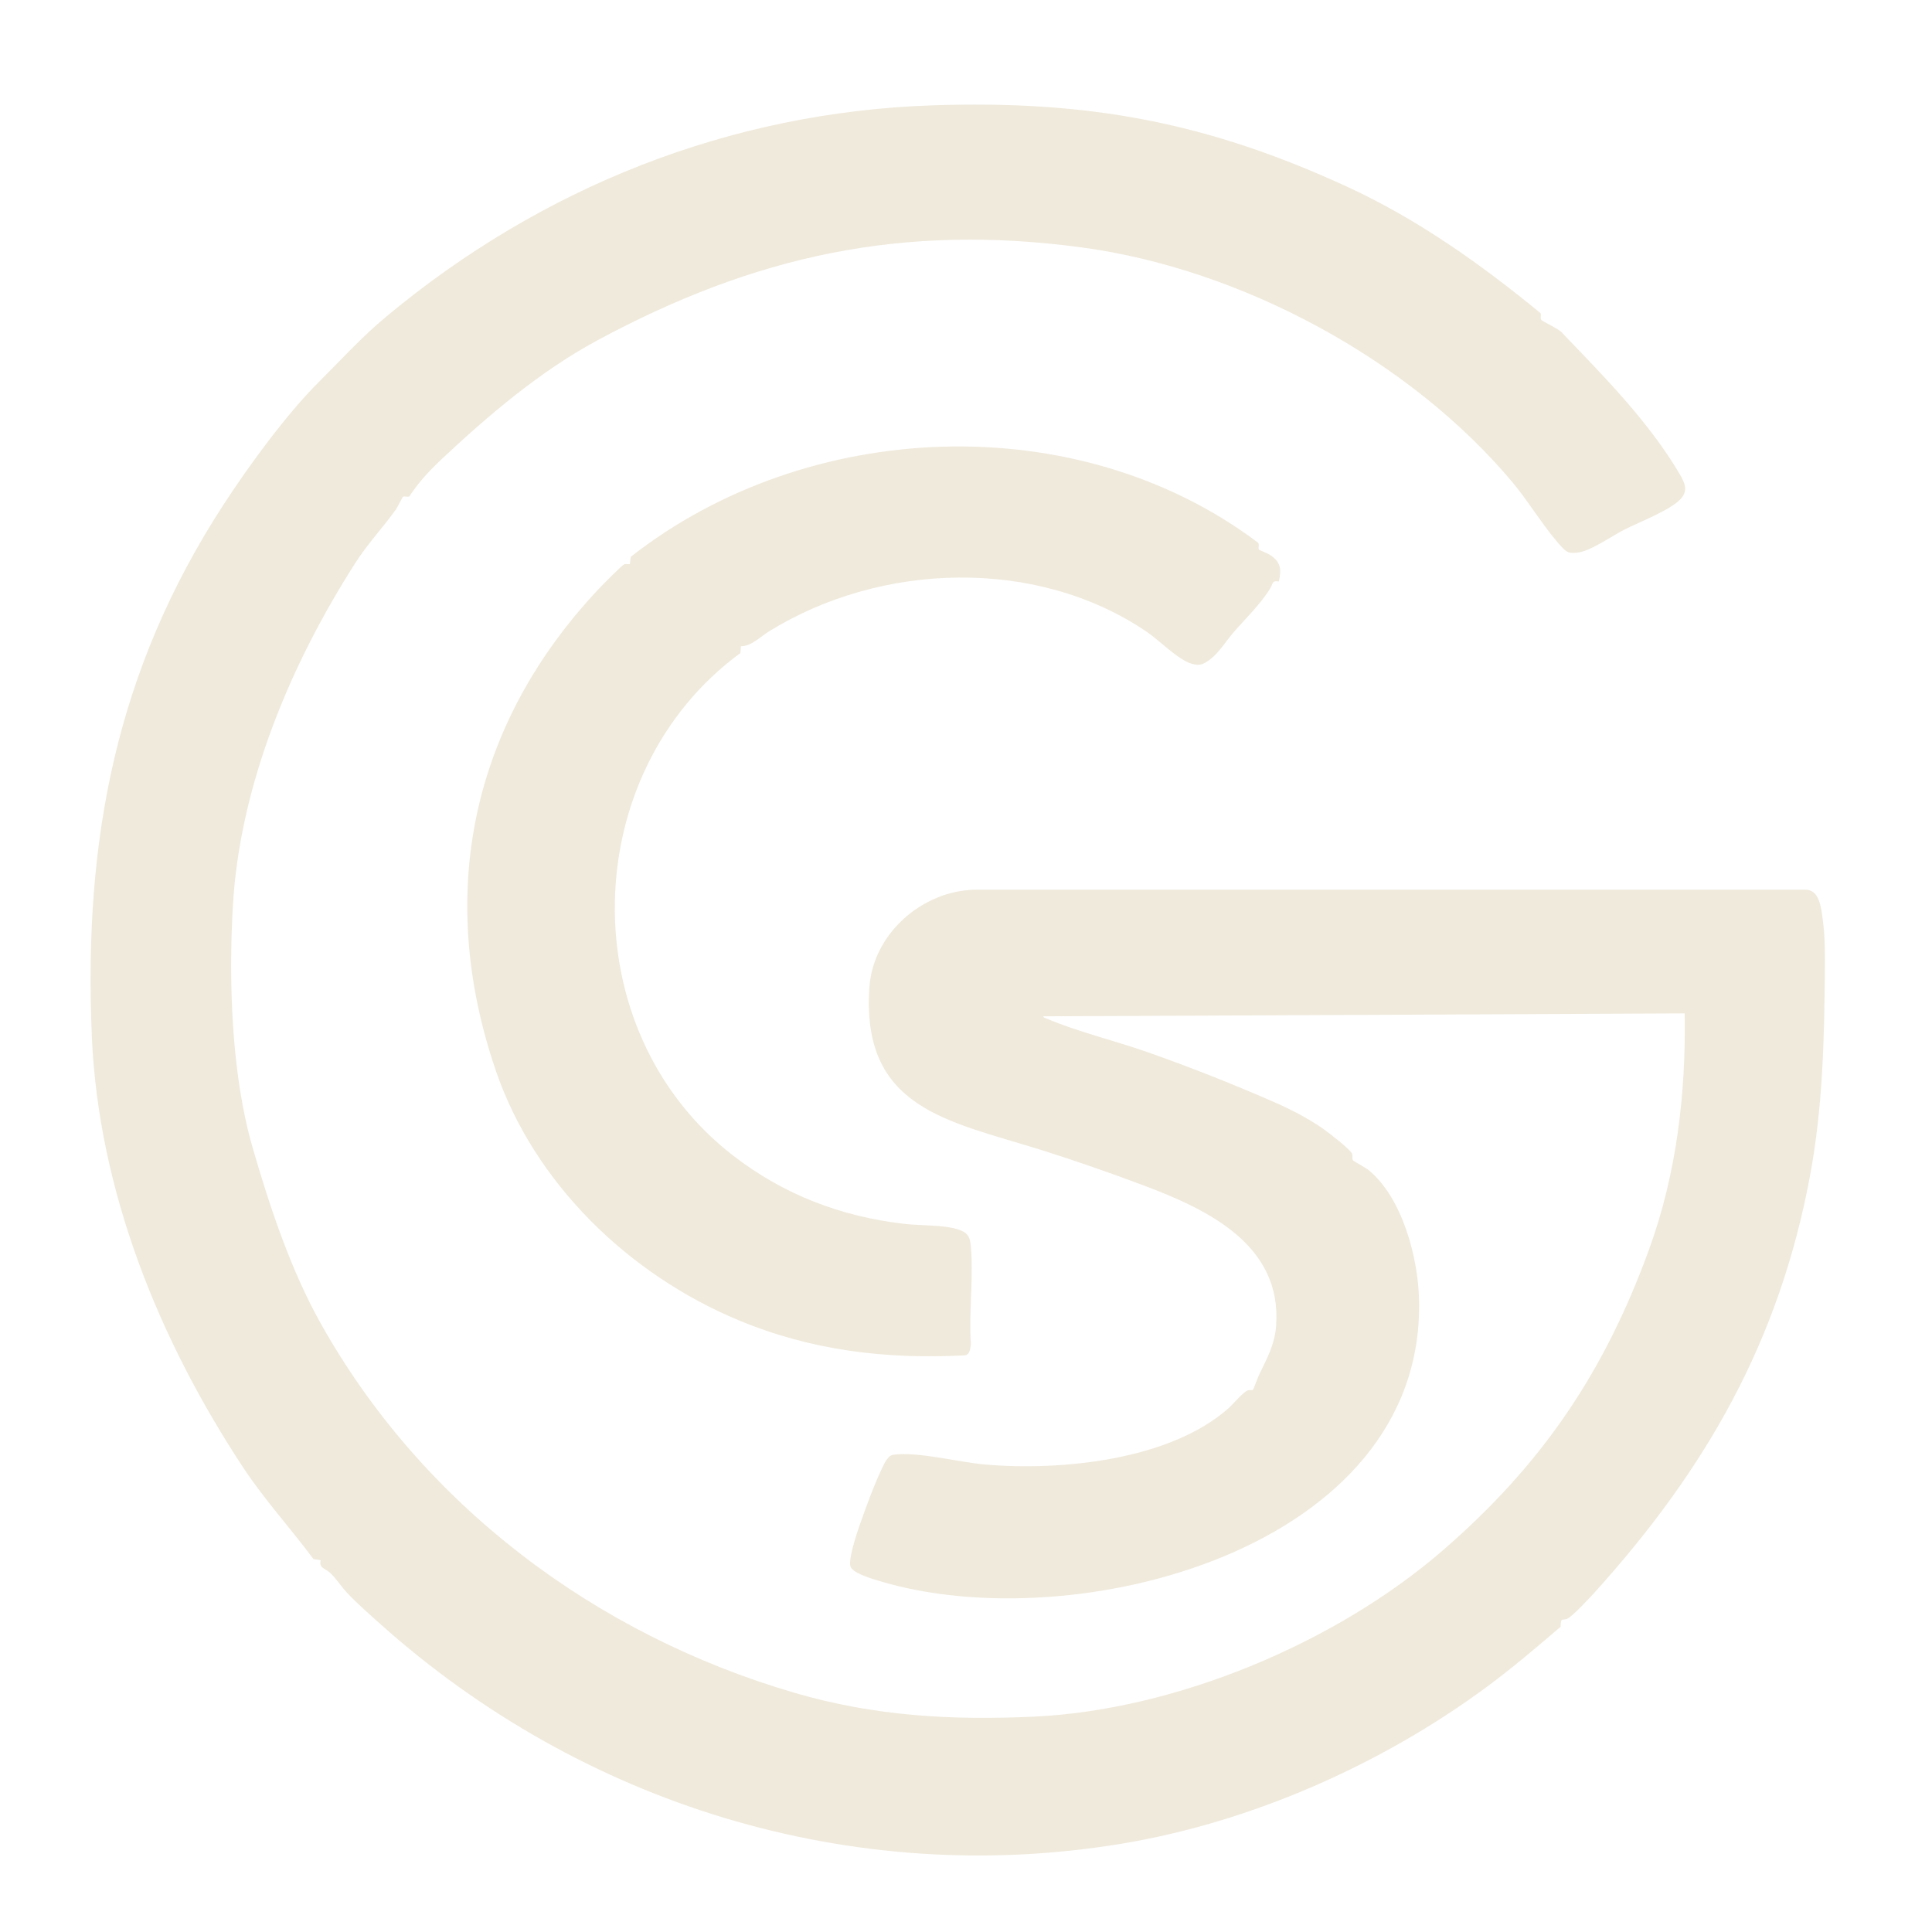
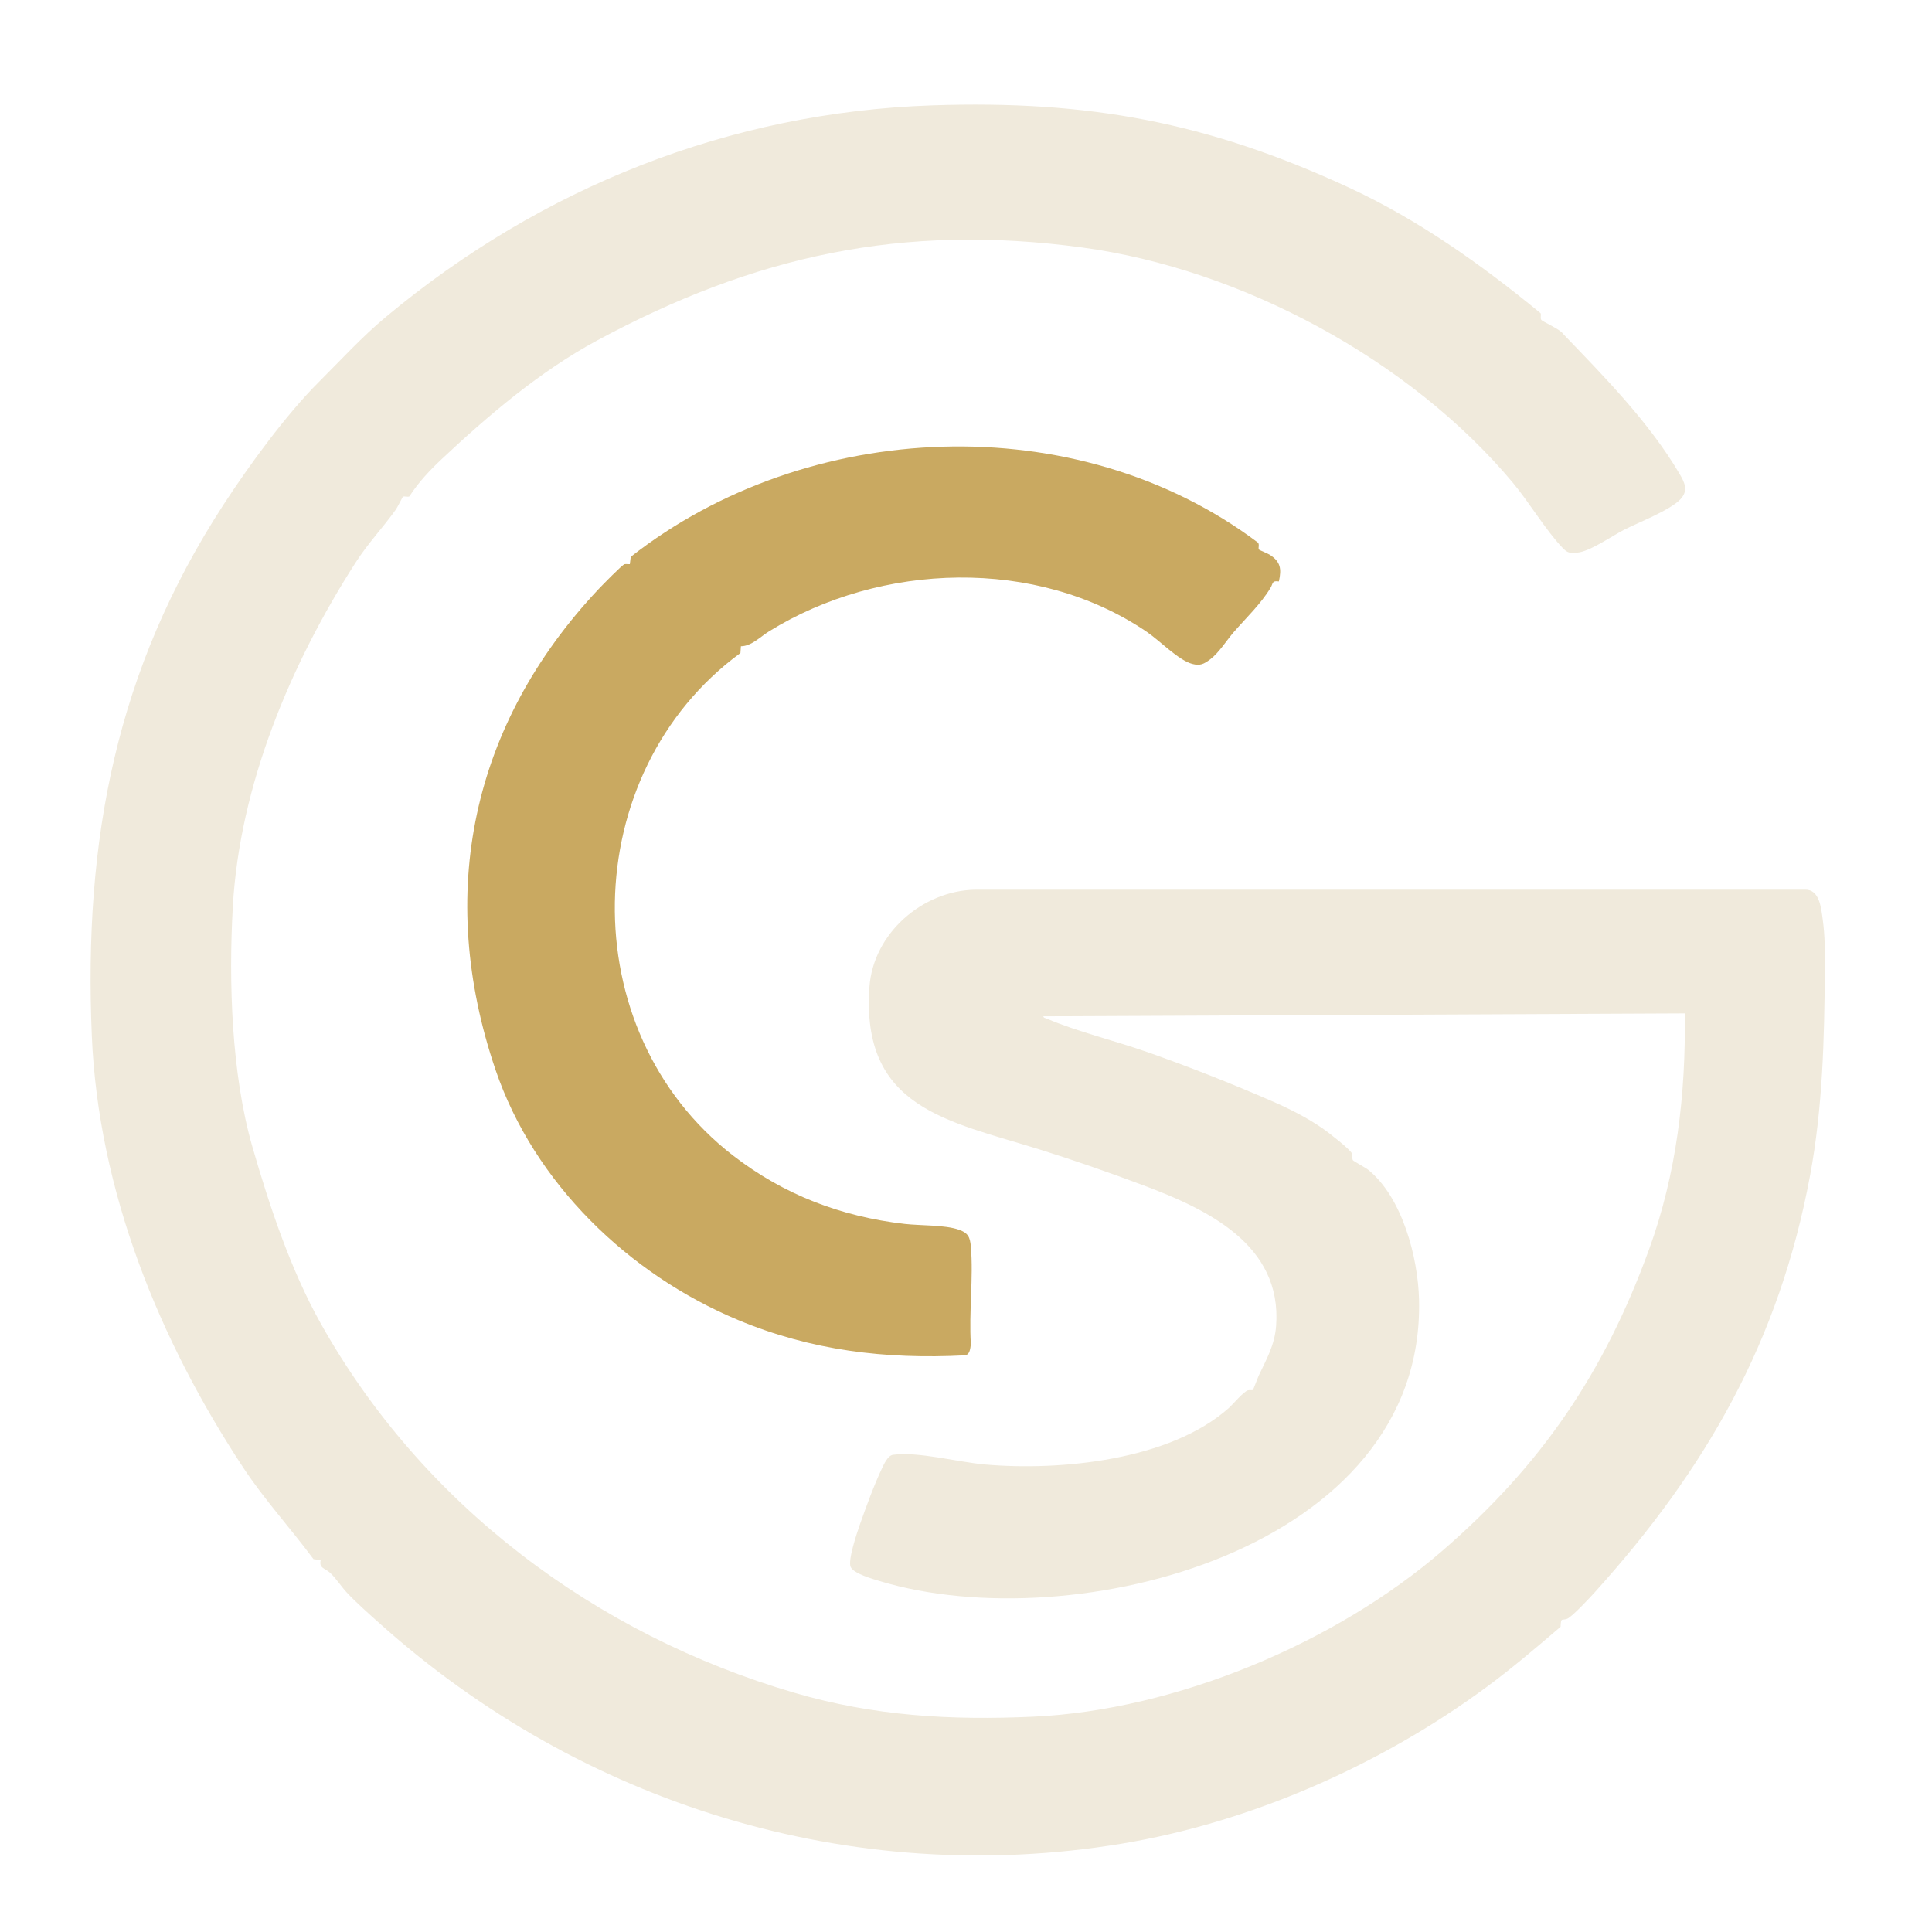
<svg xmlns="http://www.w3.org/2000/svg" viewBox="0 0 1500 1500" role="img" aria-label="Gustema">
-   <path fill="#F0EADC" fill-rule="evenodd" d="M1196.09,243.15c-46-37.78-95.09-72.73-149.33-97.78-109.37-50.51-201.72-67.62-322.6-63.59-157.85,5.26-304.01,63.77-424.51,164.24-18.76,15.64-35.02,33.53-52.15,50.6-25.22,25.13-54.2,64.83-73.8,94.95-83.57,128.43-108.87,260.44-102.41,412.78,5.1,120.19,52.15,236.04,117.7,335.3,16.46,24.92,36.64,46.88,54.4,70.85l5.62.76c-1.53,6.34,3.24,6.23,7.14,9.74,4.56,4.1,8.75,10.75,13.09,15.41,7.59,8.14,17.15,16.5,25.51,23.99,156.47,140.21,365.97,205.59,575.42,171.15,100.83-16.58,202.15-61.33,284.01-121.74,19.89-14.68,38.7-30.73,57.46-46.79.35-7.64.75-4.6,5.06-6.19,3.74-1.38,17.99-16.74,21.53-20.65,86.38-95.68,143.14-194.86,167.06-323.26,9.9-53.18,11.13-106.3,11.52-160.23.09-12.91.14-26.12-1.66-38.91-1.21-8.63-2.37-23.31-13.72-23.03h-644.31c-40.9.75-79.12,33.97-82.08,75.42-6.74,94.35,60.96,104.06,132.38,126.35,26.43,8.25,54.31,18.02,80.25,27.75,49.67,18.63,107.8,46.08,103.1,109.13-1.12,15.02-7.45,25.82-13.62,38.88-.77,1.63-3.98,10.59-4.49,10.88-.76.44-2.59-.09-3.82.3-3.57,1.15-11.37,10.65-14.8,13.71-45.66,40.7-130.84,49-189.38,43.86-20.96-1.84-51.52-10.15-71.3-7.53-4.12.54-7.05,7.29-8.72,10.78-5.98,12.57-12.46,30.3-17.13,43.62-2.16,6.15-9.32,27.43-7.09,32.63s17.23,9.4,22.7,11.05c150.83,45.52,423.25-24.57,418.63-218.38-.78-32.79-12.87-79.31-39.36-100.89-1.99-1.62-11.64-6.89-12-7.5-.81-1.37.02-3.51-.75-5.25-1.5-3.41-18.61-16.58-22.63-19.37-12.18-8.45-25.89-15.35-39.48-21.27-31.32-13.66-64.63-26.81-96.87-38.13-24.91-8.75-54.46-15.87-78.22-26.03-.92-.4-2.21-.4-2.42-1.7l498-2.26c.97,62.47-6.34,124.62-27.74,183.39-34.84,95.69-83.3,167.06-160.16,233.59-83.1,71.94-207.57,124.05-317.95,129.05-64.19,2.91-123.63-.48-185.48-18.58-154.52-45.22-288.89-145.92-367.8-286.95-23.24-41.53-39.72-91.08-52.91-136.84-16.27-56.49-18.52-128.02-15.22-186.54,5.31-94.41,44.91-188.41,95.24-267.01,9.85-15.38,21.28-27.16,31.38-41.37,1.37-1.93,5.02-9.57,5.5-9.87,1.08-.66,3.71.43,4.98-.29,6.96-10.84,15.91-20.32,25.26-29.11,36.16-33.96,76.61-68.27,120.38-91.87,122.26-65.92,237.23-91.13,376.78-72.25,123.35,16.68,254.37,87.05,334.21,182.54,12.8,15.31,25.64,37.03,38.64,50.61,3.88,4.06,5.56,4.2,11.29,3.77,9.82-.74,26.84-12.8,36.33-17.67,11.59-5.94,35.87-15.18,44-23.87,6.33-6.77,3.13-13.07-.93-19.92-23.73-40.13-58.23-75.06-90.3-108.45-1.82-3.31-16.09-9.51-16.9-10.85-.93-1.55.15-3.93-.52-5.11ZM977.37,426.64c-.7-1.17.74-4.27-.88-5.5-140.71-105.68-349.88-96.25-486.79,11.19l-.69,5.68c-1.33.1-2.83-.24-4.11.01-1.74.35-17.7,16.73-20.28,19.47-98.53,104.81-126.45,236.29-79.88,373.15,29.95,88.02,103.36,158.77,188.29,194.21,56.79,23.7,114.42,30.6,175.89,27.44,4.11-.23,4.4-5.41,4.86-8.64-1.63-24.51,2.08-51.61,0-75.8-.64-7.5-2.24-10.64-9.37-13.13-10.93-3.81-29.72-3.07-42.02-4.48-49.4-5.66-93.72-22.59-133.06-52.94-125.56-96.89-121.51-297.16,5.54-390.3l.37-5.25c8.12-.02,14.99-7.33,21.82-11.56,86.57-53.62,207.68-57.94,293.42.45,9.97,6.79,24.57,22.02,35.18,24.82,6.13,1.61,8.95.18,14.04-3.63,6.72-5.05,12.74-14.85,18.41-21.34,9.52-10.9,20.78-21.6,28.26-33.98,2.24-3.7.96-5.85,6.55-5.08,2.16-9.81,1.37-15.34-7.19-20.79-1.44-.92-8.13-3.6-8.37-4Z" />
+   <path fill="#F0EADC" fill-rule="evenodd" d="M1196.09,243.15c-46-37.78-95.09-72.73-149.33-97.78-109.37-50.51-201.72-67.62-322.6-63.59-157.85,5.26-304.01,63.77-424.51,164.24-18.76,15.64-35.02,33.53-52.15,50.6-25.22,25.13-54.2,64.83-73.8,94.95-83.57,128.43-108.87,260.44-102.41,412.78,5.1,120.19,52.15,236.04,117.7,335.3,16.46,24.92,36.64,46.88,54.4,70.85l5.62.76c-1.53,6.34,3.24,6.23,7.14,9.74,4.56,4.1,8.75,10.75,13.09,15.41,7.59,8.14,17.15,16.5,25.51,23.99,156.47,140.21,365.97,205.59,575.42,171.15,100.83-16.58,202.15-61.33,284.01-121.74,19.89-14.68,38.7-30.73,57.46-46.79.35-7.64.75-4.6,5.06-6.19,3.74-1.38,17.99-16.74,21.53-20.65,86.38-95.68,143.14-194.86,167.06-323.26,9.9-53.18,11.13-106.3,11.52-160.23.09-12.91.14-26.12-1.66-38.91-1.21-8.63-2.37-23.31-13.72-23.03h-644.31c-40.9.75-79.12,33.97-82.08,75.42-6.74,94.35,60.96,104.06,132.38,126.35,26.43,8.25,54.31,18.02,80.25,27.75,49.67,18.63,107.8,46.08,103.1,109.13-1.12,15.02-7.45,25.82-13.62,38.88-.77,1.63-3.98,10.59-4.49,10.88-.76.44-2.59-.09-3.82.3-3.57,1.15-11.37,10.65-14.8,13.71-45.66,40.7-130.84,49-189.38,43.86-20.96-1.84-51.52-10.15-71.3-7.53-4.12.54-7.05,7.29-8.72,10.78-5.98,12.57-12.46,30.3-17.13,43.62-2.16,6.15-9.32,27.43-7.09,32.63s17.23,9.4,22.7,11.05c150.83,45.52,423.25-24.57,418.63-218.38-.78-32.79-12.87-79.31-39.36-100.89-1.99-1.62-11.64-6.89-12-7.5-.81-1.37.02-3.51-.75-5.25-1.5-3.41-18.61-16.58-22.63-19.37-12.18-8.45-25.89-15.35-39.48-21.27-31.32-13.66-64.63-26.81-96.87-38.13-24.91-8.75-54.46-15.87-78.22-26.03-.92-.4-2.21-.4-2.42-1.7l498-2.26c.97,62.47-6.34,124.62-27.74,183.39-34.84,95.69-83.3,167.06-160.16,233.59-83.1,71.94-207.57,124.05-317.95,129.05-64.19,2.91-123.63-.48-185.48-18.58-154.52-45.22-288.89-145.92-367.8-286.95-23.24-41.53-39.72-91.08-52.91-136.84-16.27-56.49-18.52-128.02-15.22-186.54,5.31-94.41,44.91-188.41,95.24-267.01,9.85-15.38,21.28-27.16,31.38-41.37,1.37-1.93,5.02-9.57,5.5-9.87,1.08-.66,3.71.43,4.98-.29,6.96-10.84,15.91-20.32,25.26-29.11,36.16-33.96,76.61-68.27,120.38-91.87,122.26-65.92,237.23-91.13,376.78-72.25,123.35,16.68,254.37,87.05,334.21,182.54,12.8,15.31,25.64,37.03,38.64,50.61,3.88,4.06,5.56,4.2,11.29,3.77,9.82-.74,26.84-12.8,36.33-17.67,11.59-5.94,35.87-15.18,44-23.87,6.33-6.77,3.13-13.07-.93-19.92-23.73-40.13-58.23-75.06-90.3-108.45-1.82-3.31-16.09-9.51-16.9-10.85-.93-1.55.15-3.93-.52-5.11Z" />
+   <path fill="#C9A961" fill-rule="evenodd" d="M977.37,426.64c-.7-1.17.74-4.27-.88-5.5-140.71-105.68-349.88-96.25-486.79,11.19l-.69,5.68c-1.33.1-2.83-.24-4.11.01-1.74.35-17.7,16.73-20.28,19.47-98.53,104.81-126.45,236.29-79.88,373.15,29.95,88.02,103.36,158.77,188.29,194.21,56.79,23.7,114.42,30.6,175.89,27.44,4.11-.23,4.4-5.41,4.86-8.64-1.63-24.51,2.08-51.61,0-75.8-.64-7.5-2.24-10.64-9.37-13.13-10.93-3.81-29.72-3.07-42.02-4.48-49.4-5.66-93.72-22.59-133.06-52.94-125.56-96.89-121.51-297.16,5.54-390.3l.37-5.25c8.12-.02,14.99-7.33,21.82-11.56,86.57-53.62,207.68-57.94,293.42.45,9.97,6.79,24.57,22.02,35.18,24.82,6.13,1.61,8.95.18,14.04-3.63,6.72-5.05,12.74-14.85,18.41-21.34,9.52-10.9,20.78-21.6,28.26-33.98,2.24-3.7.96-5.85,6.55-5.08,2.16-9.81,1.37-15.34-7.19-20.79-1.44-.92-8.13-3.6-8.37-4Z" />
</svg>
